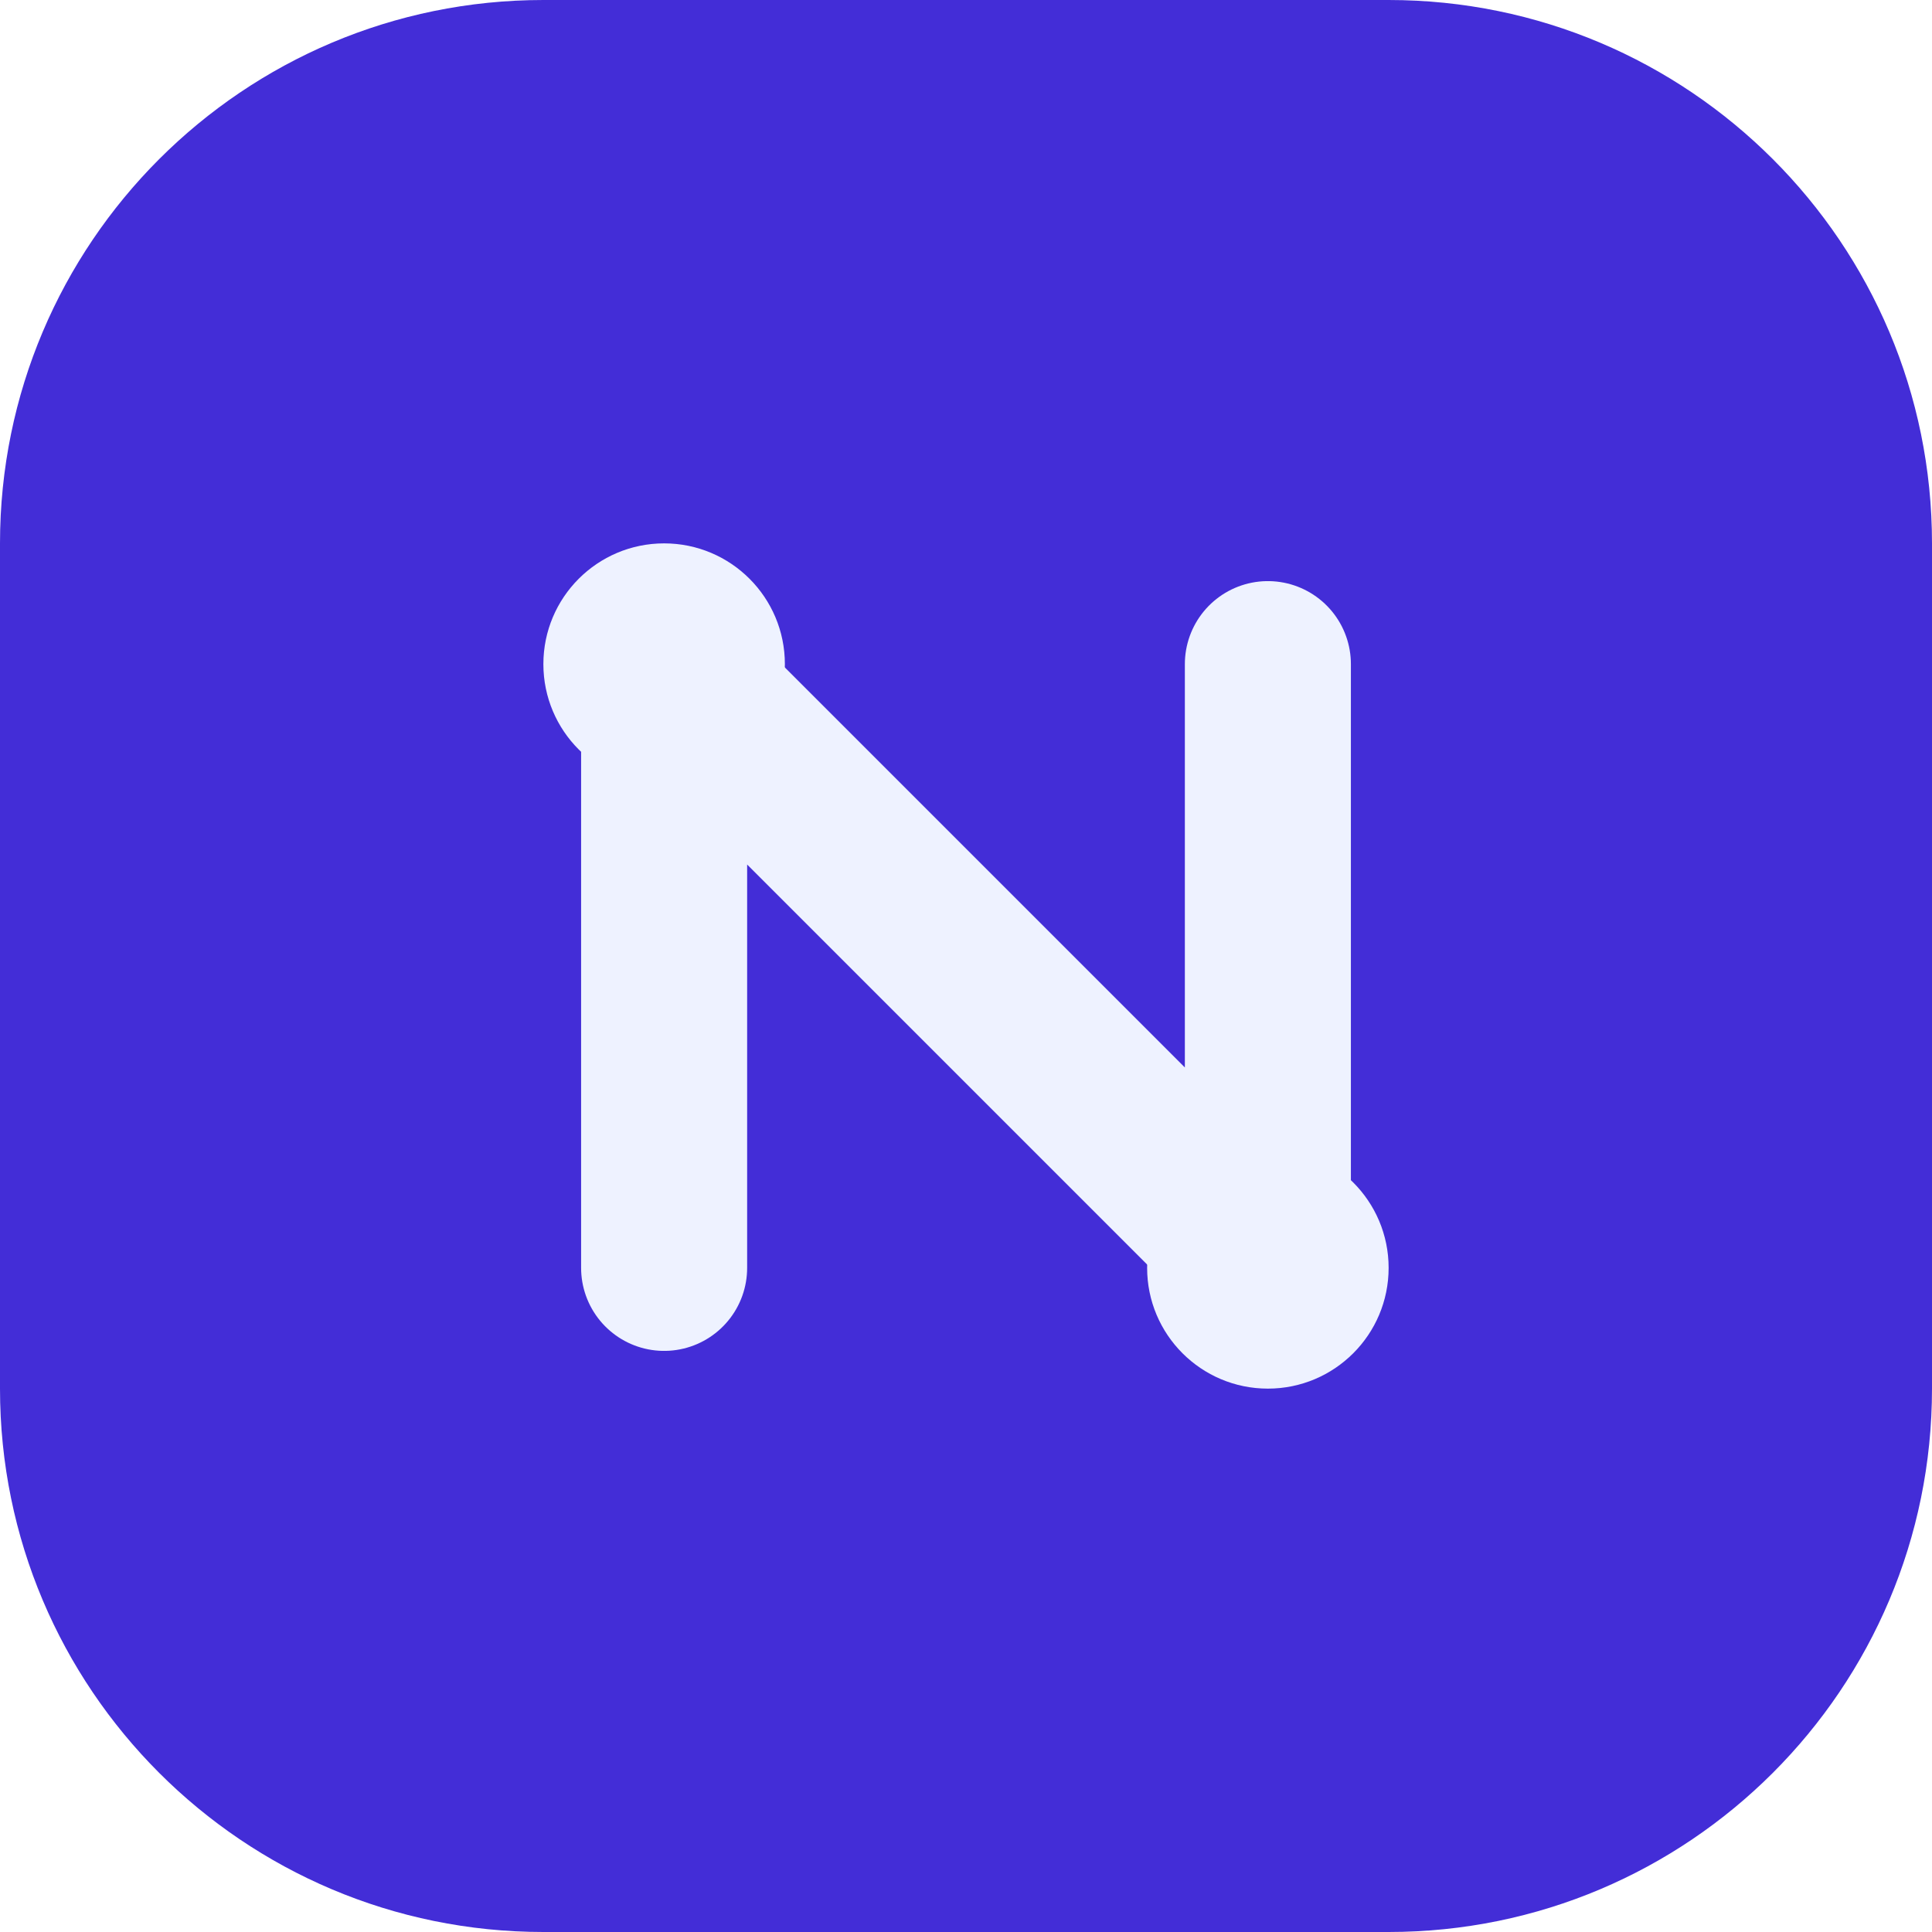
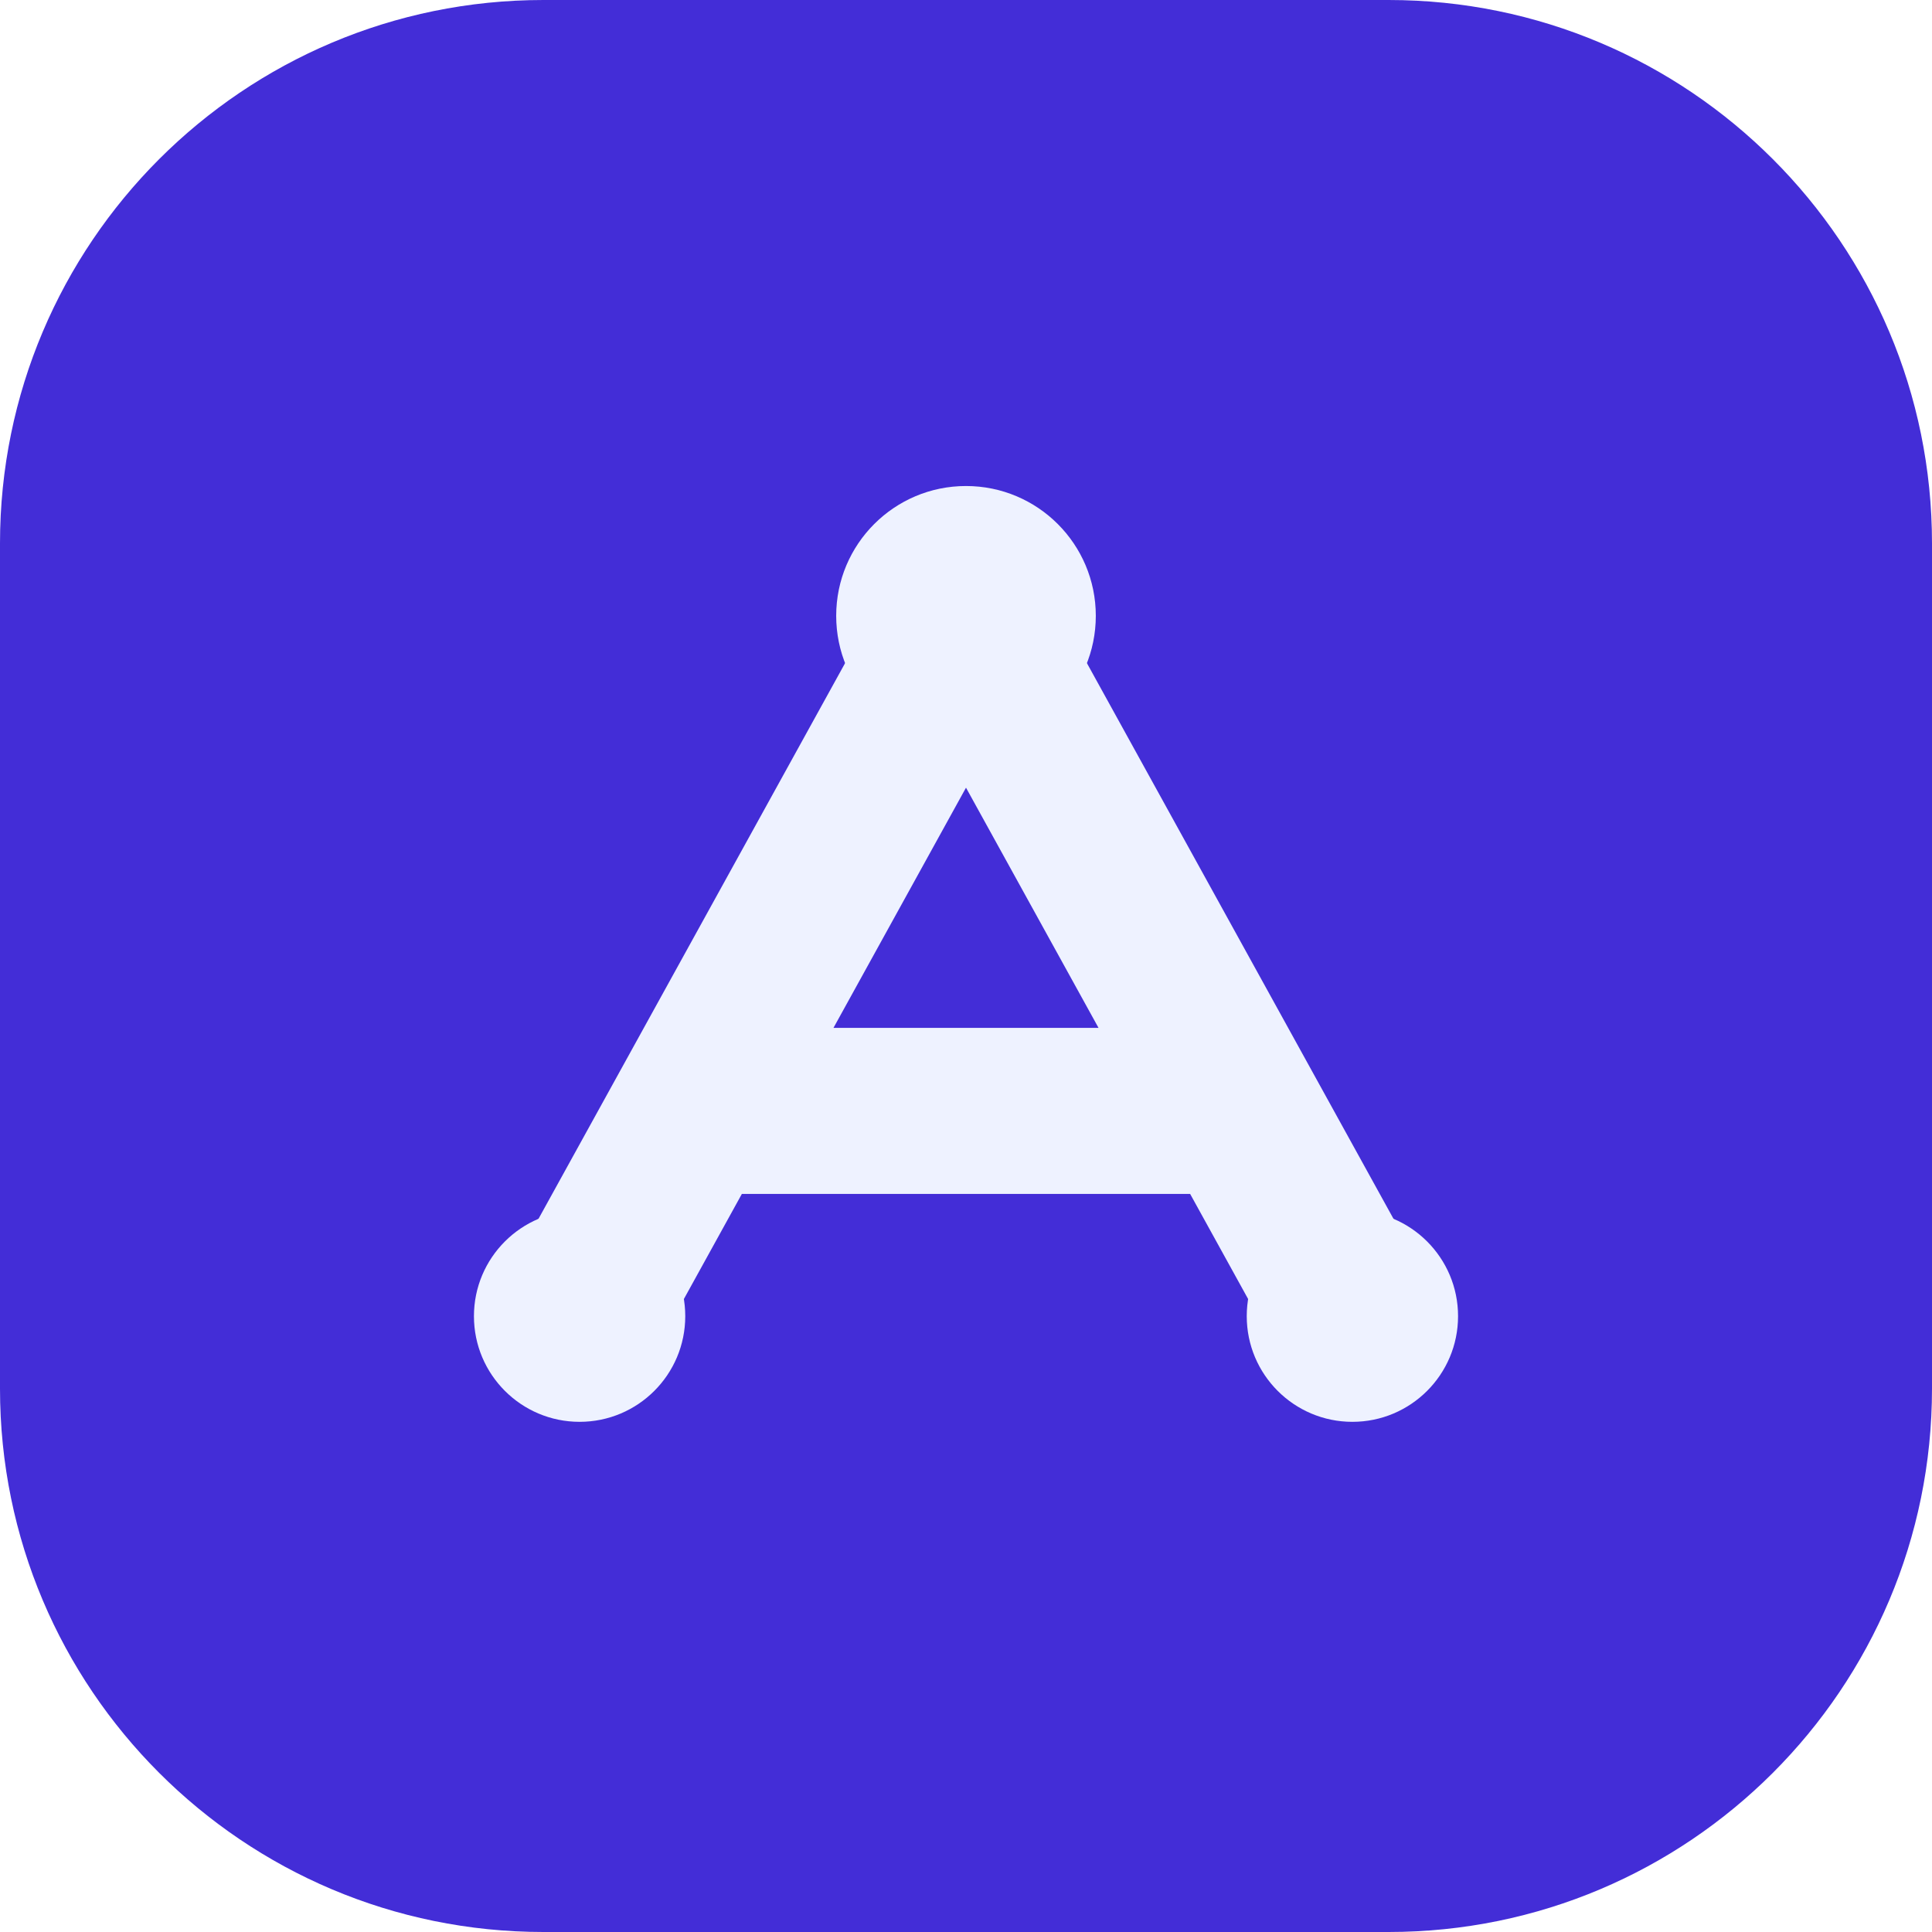
<svg xmlns="http://www.w3.org/2000/svg" viewBox="0 0 32 32">
  <rect width="32" height="32" rx="9" fill="#432dd7" />
-   <path d="M11 21V11L21 21V11" fill="none" stroke="#eef2ff" stroke-width="2.75" stroke-linecap="round" stroke-linejoin="round" />
-   <circle cx="11" cy="11" r="2" fill="#eef2ff" />
-   <circle cx="21" cy="21" r="2" fill="#eef2ff" />
+   <path d="M9.6 21.8L16 10.2L22.4 21.8M11.48 18.4H20.52" fill="none" stroke="#eef2ff" stroke-width="2.75" stroke-linecap="round" stroke-linejoin="round" />
+   <circle cx="16" cy="10.2" r="2.15" fill="#eef2ff" />
+   <circle cx="9.6" cy="21.8" r="1.75" fill="#eef2ff" />
+   <circle cx="22.4" cy="21.8" r="1.75" fill="#eef2ff" />
</svg>
